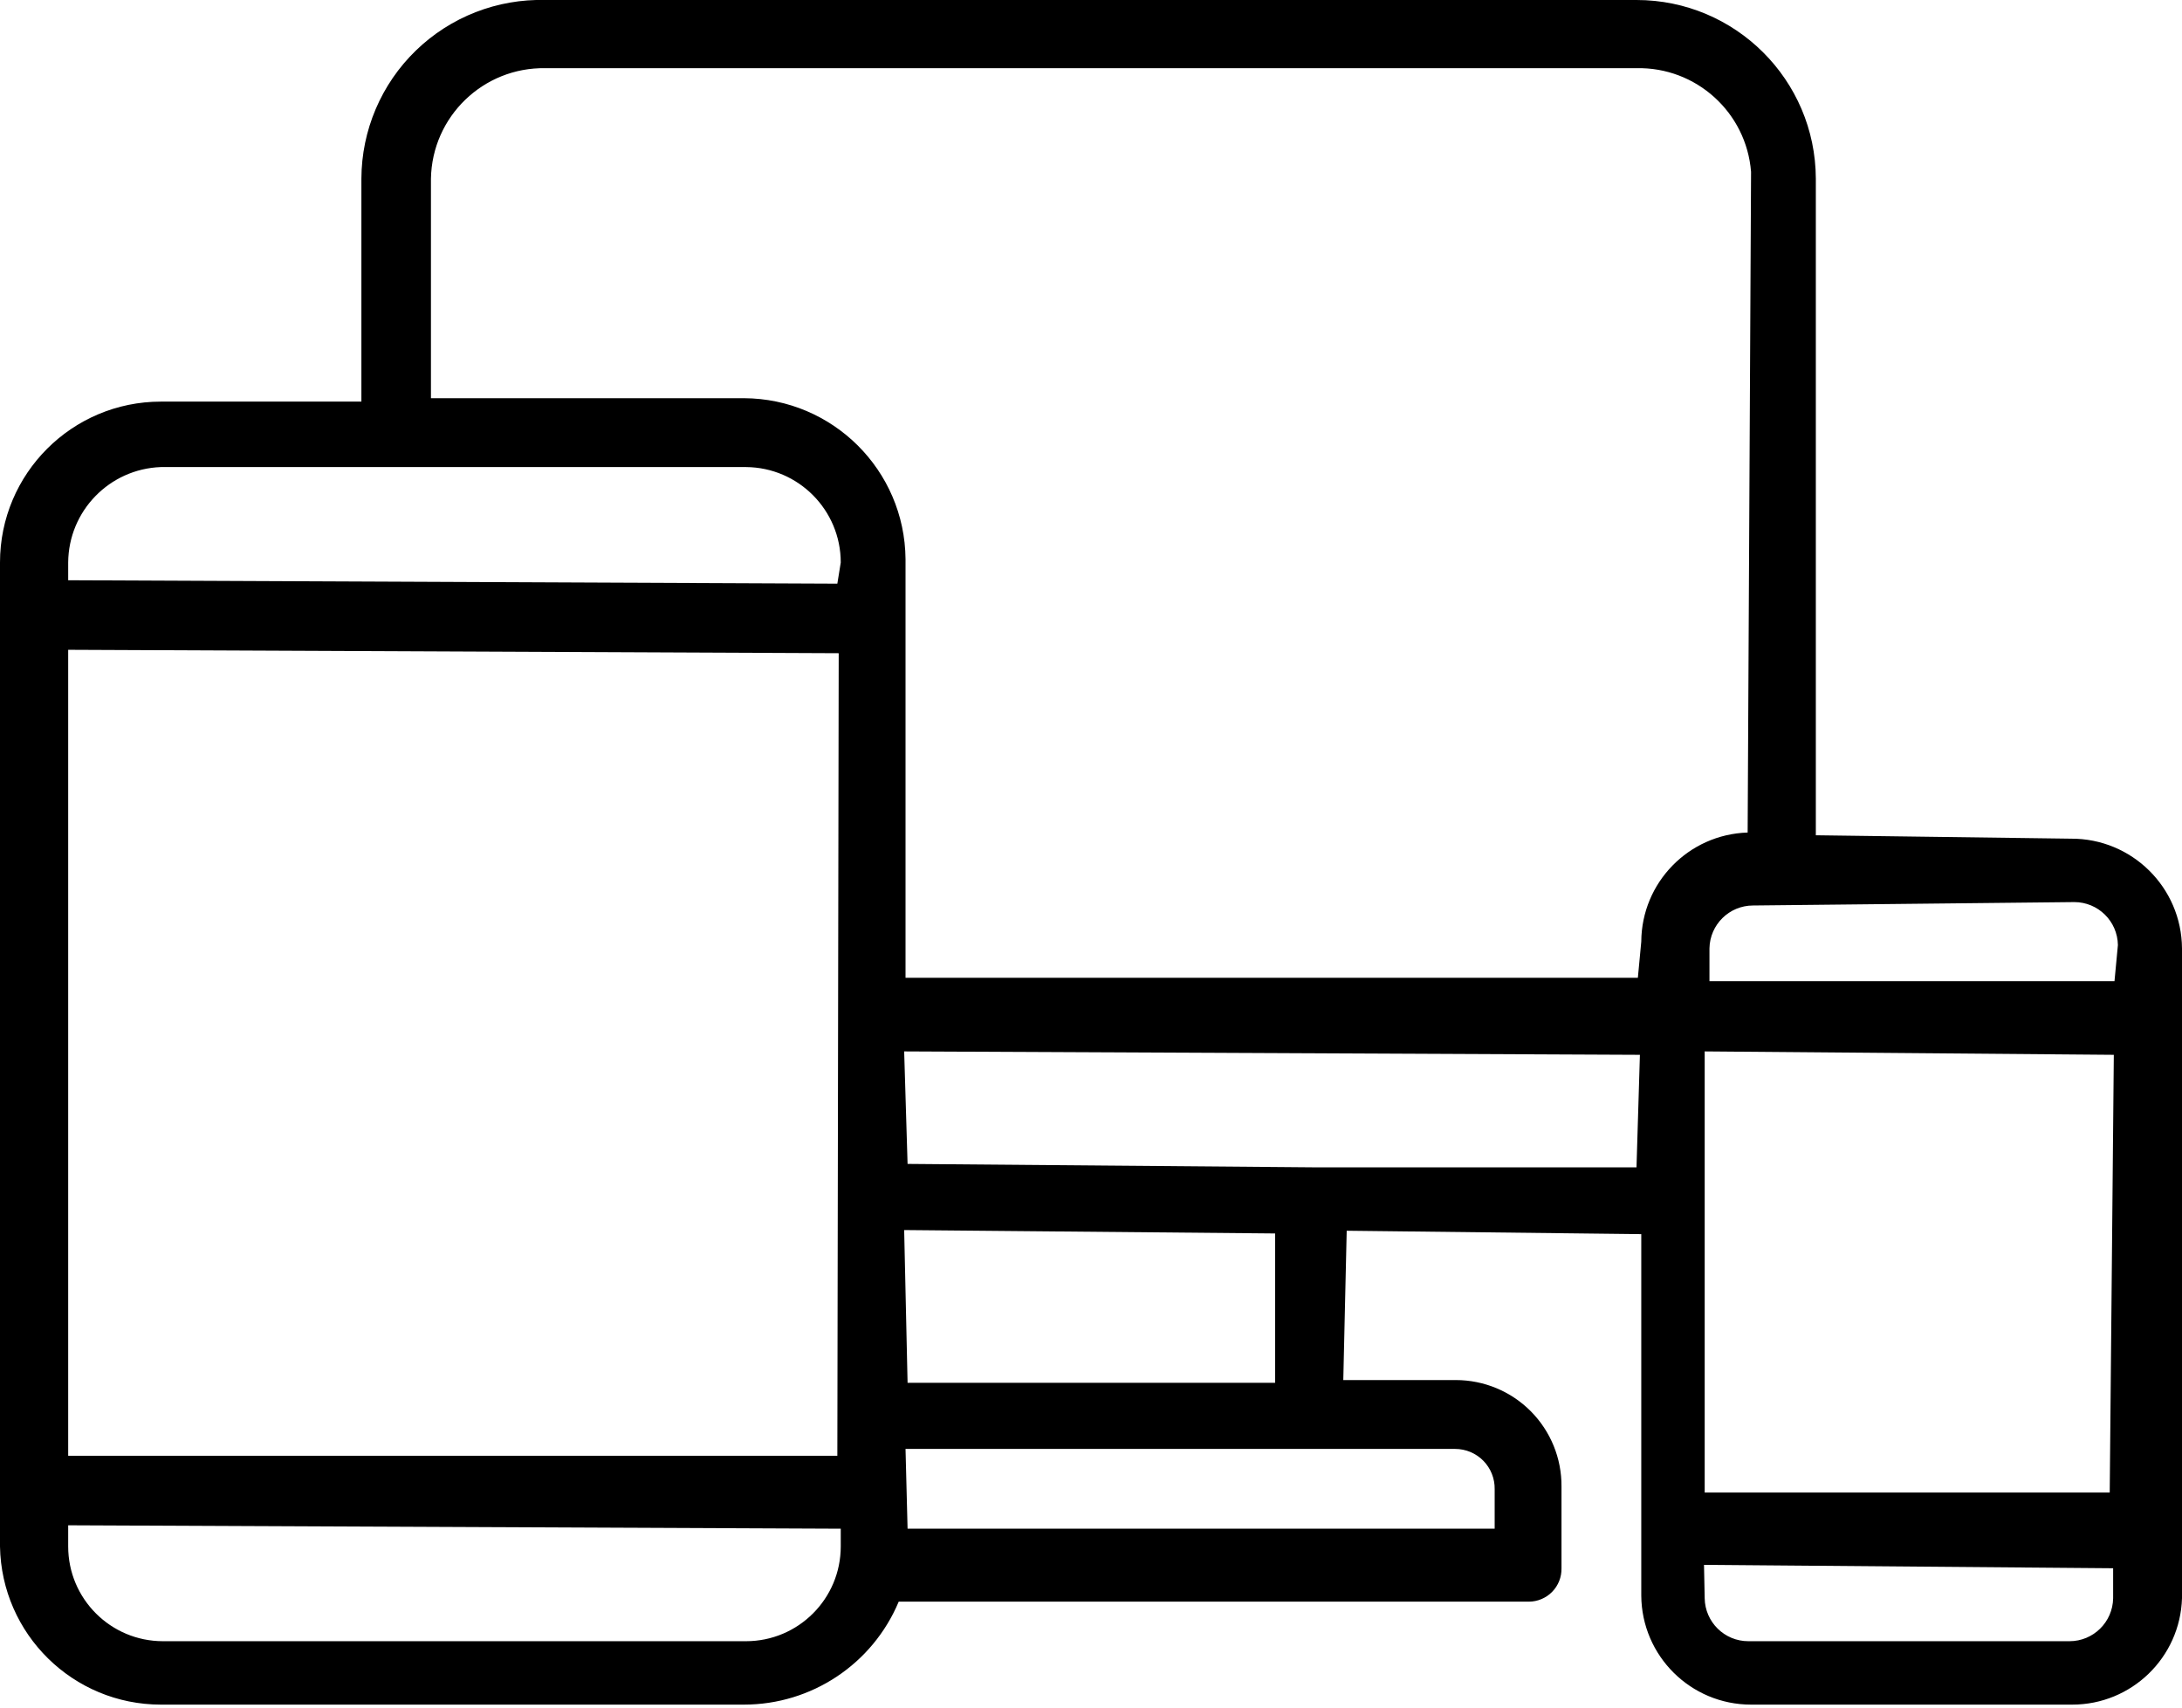
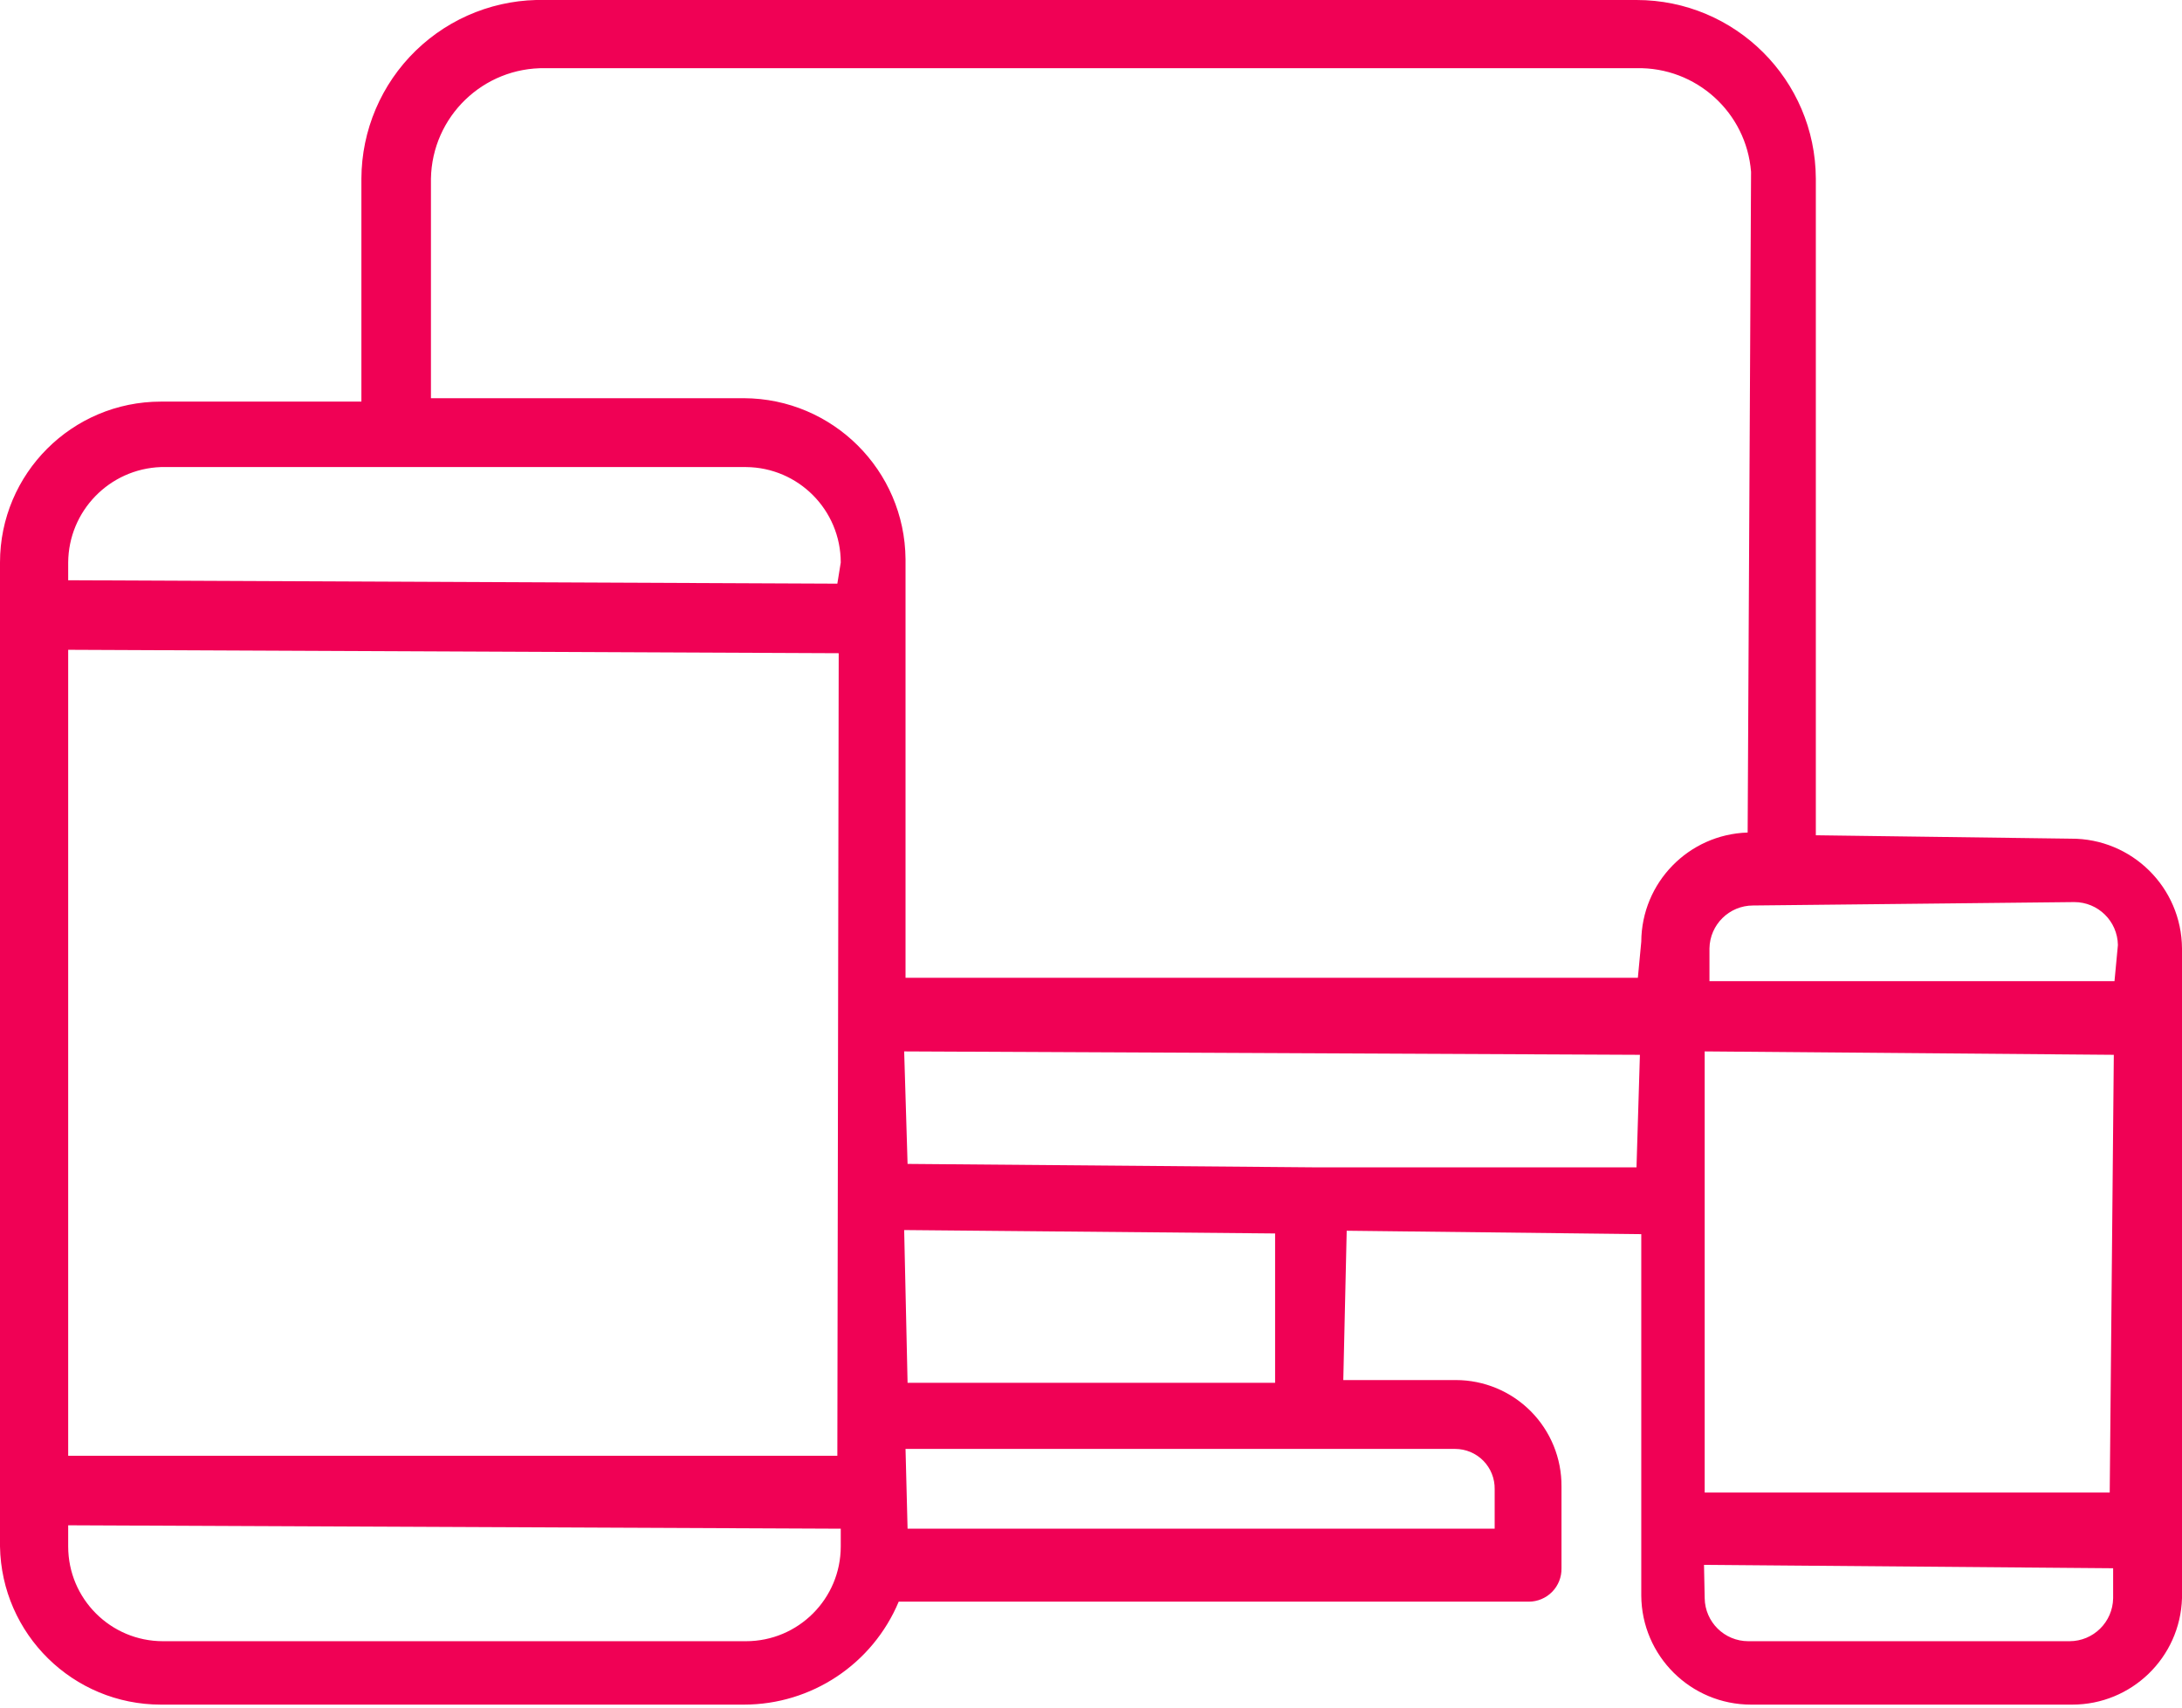
<svg xmlns="http://www.w3.org/2000/svg" viewBox="0 0 32 25.04">
  <g id="Layer_2" data-name="Layer 2">
    <g id="Layer_1-2" data-name="Layer 1">
-       <path d="M25.68,25a1.61,1.61,0,0,1-1.61-1.6v-5.3l-4.32-.05-.05,2.19,1.65,0a1.55,1.55,0,0,1,1.55,1.56V23a.48.48,0,0,1-.48.49H13.18A2.46,2.46,0,0,1,10.91,25H2.36A2.36,2.36,0,0,1,0,22.68V8.25A2.36,2.36,0,0,1,2.36,5.89H5.3l0-3.27A2.63,2.63,0,0,1,8,0H24a2.63,2.63,0,0,1,2.63,2.62v9.63l3.74.05A1.62,1.62,0,0,1,32,13.91v9.53A1.61,1.61,0,0,1,30.39,25ZM25,23.44a.64.64,0,0,0,.64.63h4.71a.64.64,0,0,0,.64-.63V23l-6-.05ZM1,22.68a1.39,1.39,0,0,0,1.39,1.39h8.55a1.39,1.39,0,0,0,1.39-1.39v-.26L1,22.37Zm12.31-.26,8.61,0,0-.58a.58.58,0,0,0-.58-.59H13.28ZM25,21.89l5.94,0L31,15.47l-6-.05ZM1,21.35l11.28,0L12.3,9.58,1,9.53Zm12.31-1.07,5.39,0,0-2.19-5.44-.05Zm0-3.21,5.93.05H24l.05-1.65-10.79-.05Zm12.4-3.79a.64.64,0,0,0-.64.63v.48l5.94,0,.05-.53a.64.64,0,0,0-.64-.63ZM8,1A1.65,1.65,0,0,0,6.32,2.62V5.84l4.59,0a2.38,2.38,0,0,1,2.37,2.36v6.14l10.74,0,.05-.53a1.61,1.61,0,0,1,1.56-1.6l.05-9.69A1.65,1.65,0,0,0,24,1ZM2.36,6.85A1.41,1.41,0,0,0,1,8.25v.26l11.28.05.05-.31a1.4,1.4,0,0,0-1.39-1.4Z" />
+       <path style="" fill="#f00155" d="M25.68,25a1.61,1.61,0,0,1-1.61-1.6v-5.3l-4.32-.05-.05,2.19,1.65,0a1.55,1.55,0,0,1,1.55,1.56V23a.48.48,0,0,1-.48.49H13.18A2.46,2.46,0,0,1,10.91,25H2.36A2.36,2.36,0,0,1,0,22.68V8.25A2.36,2.36,0,0,1,2.36,5.89H5.3l0-3.27A2.63,2.63,0,0,1,8,0H24a2.63,2.63,0,0,1,2.63,2.62v9.63l3.74.05A1.62,1.62,0,0,1,32,13.91v9.53A1.61,1.61,0,0,1,30.39,25ZM25,23.44a.64.64,0,0,0,.64.63h4.71a.64.64,0,0,0,.64-.63V23l-6-.05ZM1,22.68a1.39,1.39,0,0,0,1.39,1.39h8.55a1.39,1.39,0,0,0,1.39-1.39v-.26L1,22.37Zm12.31-.26,8.61,0,0-.58a.58.58,0,0,0-.58-.59H13.28ZM25,21.89l5.94,0L31,15.47l-6-.05ZM1,21.35l11.28,0L12.3,9.58,1,9.53Zm12.31-1.07,5.39,0,0-2.19-5.44-.05Zm0-3.21,5.93.05H24l.05-1.65-10.79-.05Zm12.4-3.79a.64.64,0,0,0-.64.63v.48l5.94,0,.05-.53a.64.64,0,0,0-.64-.63ZM8,1A1.65,1.65,0,0,0,6.32,2.62V5.84l4.59,0a2.38,2.38,0,0,1,2.37,2.36v6.14l10.74,0,.05-.53a1.61,1.61,0,0,1,1.56-1.6l.05-9.69A1.65,1.65,0,0,0,24,1ZM2.36,6.85A1.41,1.41,0,0,0,1,8.25v.26l11.28.05.05-.31a1.4,1.4,0,0,0-1.39-1.4Z" />
    </g>
  </g>
</svg>
